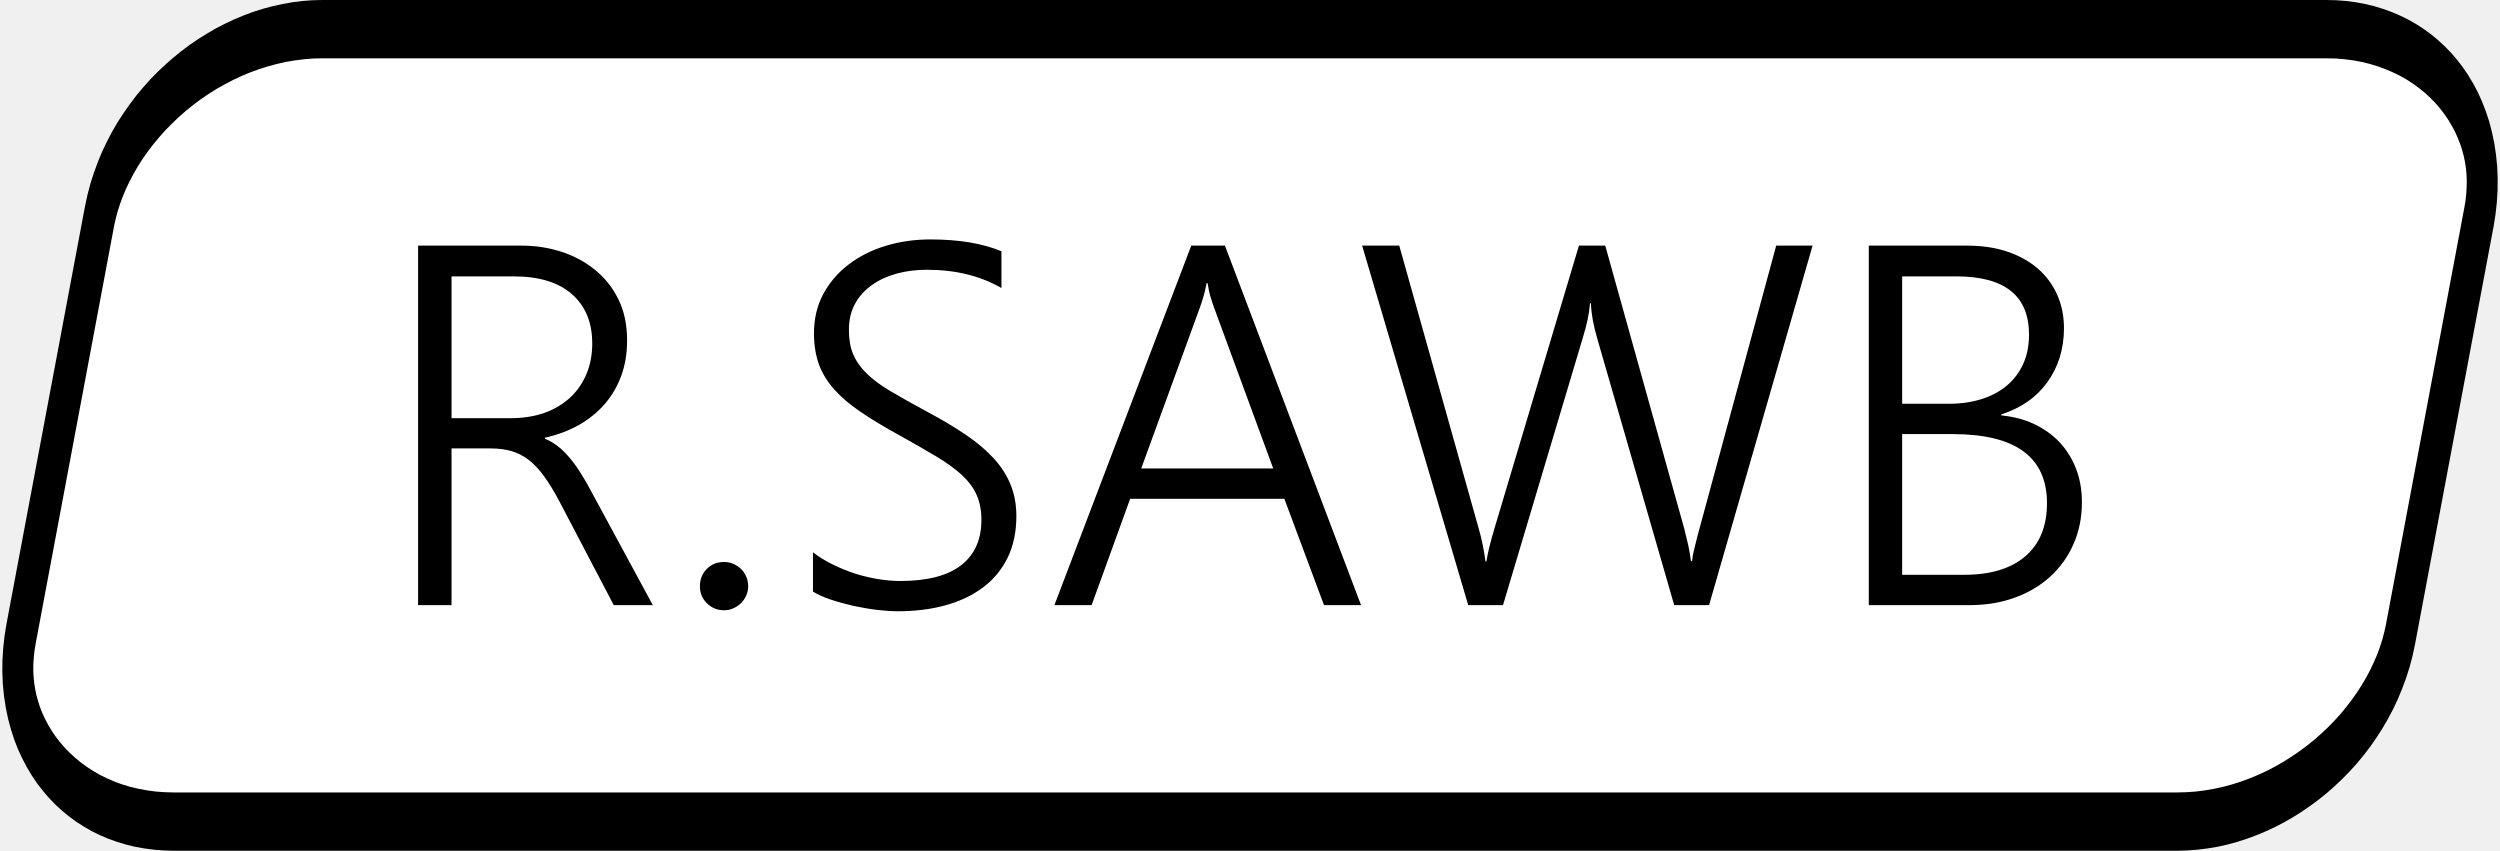
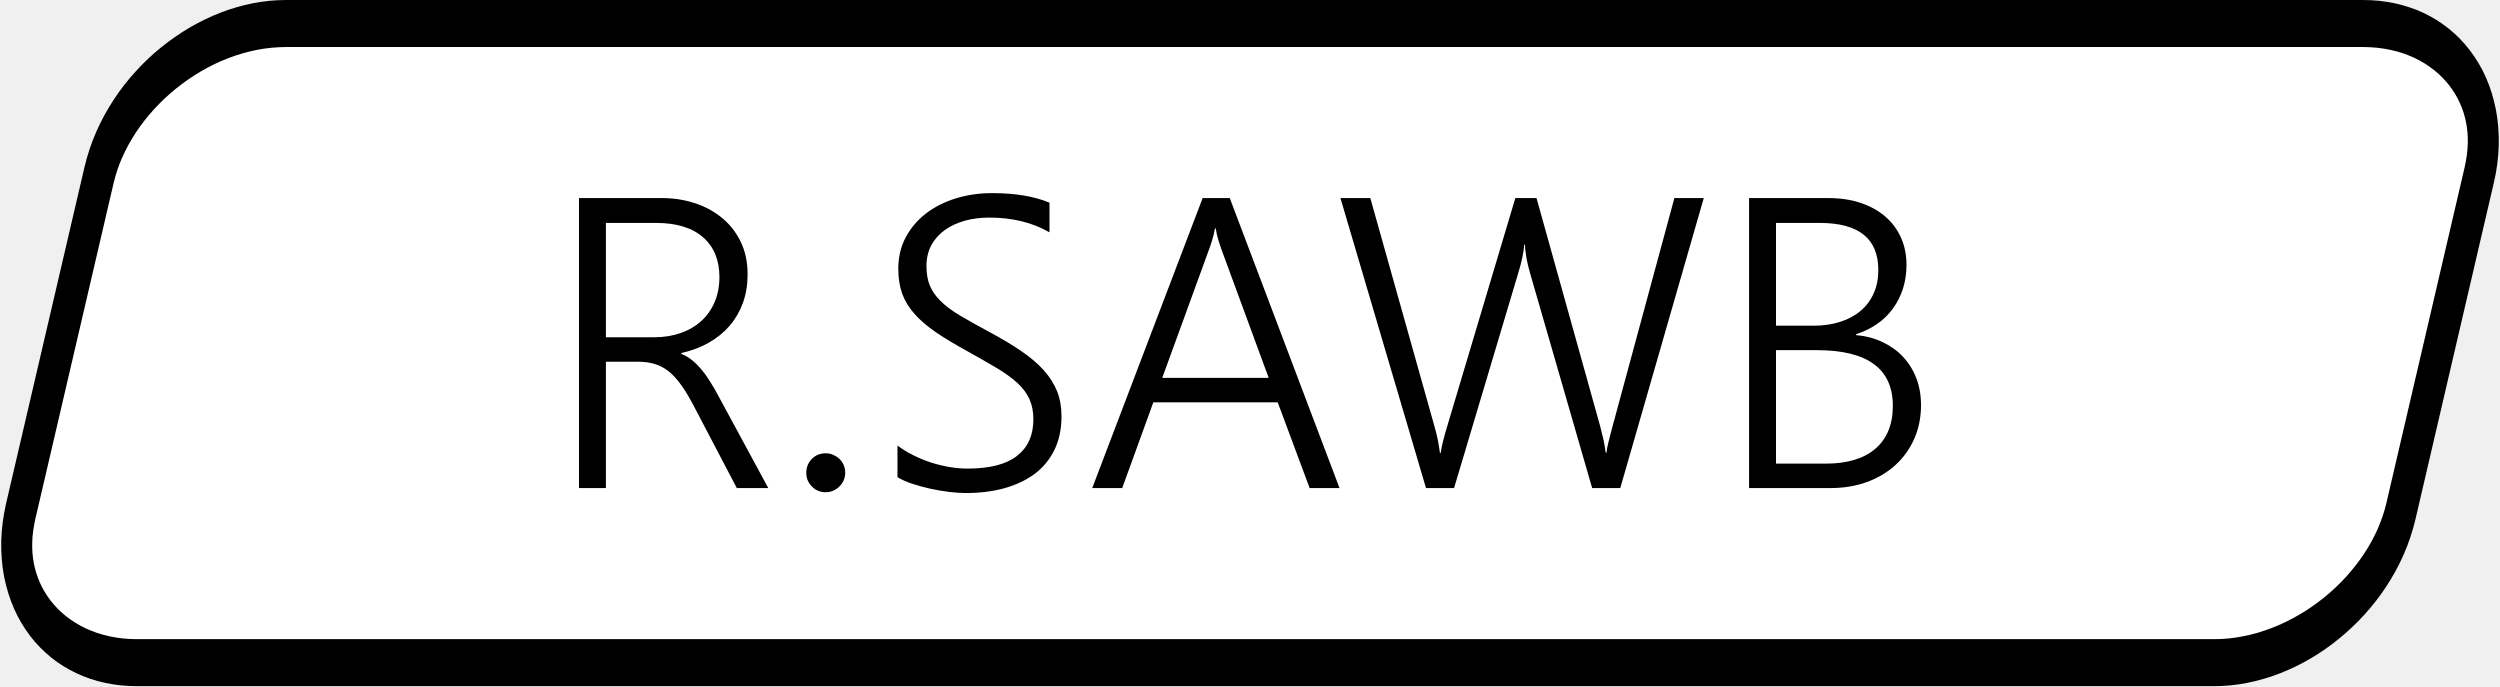
- <svg xmlns="http://www.w3.org/2000/svg" xml:space="preserve" width="717px" height="244px" version="1.1" style="shape-rendering:geometricPrecision; text-rendering:geometricPrecision; image-rendering:optimizeQuality; fill-rule:evenodd; clip-rule:evenodd" viewBox="0 0 297.76 101.52">
+ <svg xmlns="http://www.w3.org/2000/svg" xml:space="preserve" width="889px" height="244px" version="1.1" style="shape-rendering:geometricPrecision; text-rendering:geometricPrecision; image-rendering:optimizeQuality; fill-rule:evenodd; clip-rule:evenodd" viewBox="0 0 457.41 125.67">
  <defs>
    <style type="text/css">
   
    .fil0 {fill:white}
    .fil2 {fill:black;fill-rule:nonzero}
    .fil1 {fill:black;fill-rule:nonzero}
   
  </style>
  </defs>
  <g id="Capa_x0020_1">
    <g>
-       <path class="fil0" d="M38.21 3.48l239.12 0c12.32,0 20.51,10.08 18.2,22.41l-9.35 49.73c-2.31,12.33 -14.3,22.42 -26.62,22.42l-239.12 0c-12.33,0 -20.52,-10.09 -18.2,-22.42l9.34 -49.73c2.32,-12.33 14.3,-22.41 26.63,-22.41z" />
-       <path id="_1" class="fil1" d="M277.32 6.96l-239.12 0 0.01 -6.96 239.12 0 0 0 -0.01 6.96zm19.95 20.09l-3.48 -2.31 0 0 0.14 -0.86 0.09 -0.82 0.04 -0.79 0.01 -0.76 -0.03 -0.74 -0.07 -0.73 -0.11 -0.71 -0.15 -0.72 -0.19 -0.72 -0.24 -0.72 -0.28 -0.71 -0.32 -0.72 -0.38 -0.71 -0.41 -0.7 -0.47 -0.69 -0.51 -0.67 -0.56 -0.65 -0.61 -0.62 -0.64 -0.6 -0.69 -0.56 -0.73 -0.54 -0.77 -0.5 -0.81 -0.46 -0.85 -0.41 -0.88 -0.38 -0.91 -0.33 -0.95 -0.29 -0.98 -0.24 -1.01 -0.19 -1.04 -0.13 -1.06 -0.09 -1.1 -0.02 0.01 -6.96 1.19 0.03 1.17 0.09 1.15 0.15 1.11 0.21 1.09 0.26 1.07 0.33 1.03 0.37 1 0.43 0.97 0.48 0.94 0.53 0.9 0.59 0.87 0.63 0.83 0.69 0.8 0.74 0.76 0.78 0.72 0.84 0.68 0.89 0.64 0.94 0.6 1 0.55 1.04 0.5 1.11 0.45 1.16 0.4 1.21 0.33 1.27 0.28 1.32 0.2 1.36 0.14 1.39 0.06 1.43 -0.01 1.44 -0.09 1.45 -0.16 1.45 -0.23 1.44 0 0zm-12.83 47.42l9.35 -49.73 3.48 2.31 -9.35 49.73 0 0 -3.48 -2.31zm-24.89 27.05l0.01 -6.96 0 0 1.1 -0.03 1.11 -0.08 1.09 -0.14 1.09 -0.19 1.09 -0.24 1.07 -0.29 1.06 -0.34 1.05 -0.39 1.03 -0.43 1.01 -0.47 1 -0.52 0.97 -0.56 0.95 -0.6 0.92 -0.63 0.9 -0.67 0.87 -0.7 0.84 -0.74 0.81 -0.76 0.77 -0.79 0.74 -0.82 0.69 -0.84 0.66 -0.86 0.62 -0.88 0.57 -0.89 0.53 -0.9 0.48 -0.91 0.43 -0.92 0.39 -0.91 0.33 -0.91 0.29 -0.91 0.23 -0.89 0.19 -0.88 3.48 2.31 -0.3 1.42 -0.36 1.37 -0.42 1.33 -0.48 1.29 -0.52 1.25 -0.57 1.21 -0.62 1.17 -0.66 1.13 -0.7 1.09 -0.74 1.06 -0.78 1.02 -0.81 0.98 -0.85 0.94 -0.88 0.9 -0.91 0.86 -0.94 0.83 -0.97 0.78 -1 0.74 -1.02 0.7 -1.04 0.66 -1.07 0.61 -1.09 0.57 -1.1 0.51 -1.12 0.47 -1.14 0.42 -1.15 0.37 -1.17 0.32 -1.17 0.26 -1.19 0.2 -1.19 0.15 -1.2 0.09 -1.21 0.04 0 0zm-239.11 -6.96l239.12 0 -0.01 6.96 -239.12 0 0 0 0.01 -6.96zm-19.95 -20.09l3.49 2.31 0 0 -0.14 0.86 -0.09 0.82 -0.05 0.78 -0.01 0.76 0.04 0.74 0.07 0.73 0.11 0.72 0.15 0.72 0.19 0.71 0.23 0.72 0.28 0.72 0.33 0.71 0.37 0.71 0.42 0.7 0.46 0.69 0.52 0.67 0.56 0.65 0.6 0.62 0.65 0.6 0.69 0.57 0.73 0.53 0.77 0.5 0.8 0.46 0.85 0.42 0.88 0.38 0.91 0.33 0.95 0.29 0.98 0.23 1.01 0.19 1.04 0.14 1.07 0.08 1.09 0.03 -0.01 6.96 -1.19 -0.04 -1.17 -0.09 -1.14 -0.15 -1.12 -0.2 -1.09 -0.27 -1.06 -0.32 -1.03 -0.37 -1.01 -0.43 -0.97 -0.48 -0.93 -0.54 -0.91 -0.58 -0.87 -0.64 -0.83 -0.68 -0.8 -0.74 -0.76 -0.79 -0.72 -0.84 -0.68 -0.88 -0.64 -0.95 -0.59 -0.99 -0.55 -1.05 -0.51 -1.1 -0.45 -1.16 -0.39 -1.22 -0.34 -1.26 -0.27 -1.32 -0.21 -1.36 -0.14 -1.4 -0.06 -1.42 0.01 -1.44 0.09 -1.45 0.16 -1.45 0.23 -1.44 0 0zm12.83 -47.42l-9.34 49.73 -3.49 -2.31 9.35 -49.73 3.48 2.31zm24.89 -27.05l-0.01 6.96 0 0 -1.1 0.02 -1.1 0.09 -1.1 0.14 -1.09 0.18 -1.08 0.25 -1.08 0.29 -1.06 0.34 -1.04 0.38 -1.03 0.43 -1.02 0.48 -0.99 0.52 -0.98 0.55 -0.95 0.6 -0.92 0.63 -0.9 0.67 -0.87 0.71 -0.84 0.73 -0.8 0.77 -0.78 0.79 -0.73 0.82 -0.7 0.84 -0.66 0.86 -0.61 0.87 -0.58 0.9 -0.52 0.9 -0.48 0.91 -0.44 0.91 -0.38 0.92 -0.34 0.91 -0.28 0.9 -0.24 0.9 -0.19 0.88 -3.48 -2.31 0.3 -1.42 0.36 -1.37 0.43 -1.34 0.47 -1.29 0.52 -1.25 0.58 -1.21 0.61 -1.17 0.66 -1.13 0.71 -1.09 0.74 -1.05 0.77 -1.02 0.82 -0.98 0.84 -0.94 0.88 -0.9 0.92 -0.87 0.94 -0.82 0.97 -0.79 0.99 -0.74 1.02 -0.7 1.05 -0.65 1.06 -0.62 1.09 -0.56 1.1 -0.52 1.13 -0.47 1.13 -0.42 1.16 -0.37 1.16 -0.31 1.18 -0.26 1.18 -0.21 1.19 -0.15 1.2 -0.09 1.21 -0.03 0 0z" />
+       <path class="fil0" d="M52.13 4.31l380.43 0c15.26,0 24.84,12.48 21.28,27.74l-14.35 61.57c-3.55,15.26 -18.95,27.75 -34.21,27.75l-380.43 0c-15.26,0 -24.84,-12.49 -21.28,-27.75l14.35 -61.57c3.55,-15.26 18.95,-27.74 34.21,-27.74z" />
+       <path id="_1" class="fil1" d="M432.55 8.61l-380.42 0 0 -8.61 380.43 0 0 0 -0.01 8.61zm23.96 24.87l-5.34 -2.86 0 0 0.23 -1.13 0.17 -1.1 0.11 -1.06 0.06 -1.02 0 -1 -0.05 -0.96 -0.1 -0.94 -0.15 -0.92 -0.2 -0.9 -0.25 -0.89 -0.3 -0.87 -0.35 -0.85 -0.4 -0.84 -0.46 -0.83 -0.51 -0.8 -0.56 -0.79 -0.62 -0.75 -0.68 -0.74 -0.72 -0.7 -0.78 -0.66 -0.84 -0.63 -0.88 -0.59 -0.93 -0.54 -0.98 -0.5 -1.03 -0.45 -1.07 -0.4 -1.12 -0.34 -1.16 -0.28 -1.21 -0.23 -1.24 -0.16 -1.28 -0.1 -1.32 -0.04 0.01 -8.61 1.51 0.04 1.48 0.11 1.44 0.2 1.41 0.26 1.38 0.34 1.33 0.41 1.3 0.47 1.26 0.55 1.21 0.62 1.18 0.68 1.12 0.76 1.09 0.82 1.03 0.88 0.99 0.95 0.93 1.02 0.89 1.08 0.82 1.15 0.77 1.21 0.71 1.27 0.64 1.34 0.57 1.39 0.5 1.46 0.42 1.51 0.35 1.55 0.26 1.6 0.17 1.63 0.09 1.67 0 1.68 -0.09 1.7 -0.18 1.71 -0.27 1.71 -0.36 1.71 0 0zm-19.69 58.71l14.35 -61.57 5.34 2.86 -14.34 61.57 -5.35 -2.86zm-31.55 33.48l0.01 -8.61 0 0 1.34 -0.03 1.34 -0.1 1.33 -0.17 1.33 -0.23 1.33 -0.29 1.32 -0.35 1.3 -0.42 1.3 -0.47 1.27 -0.52 1.26 -0.58 1.24 -0.63 1.22 -0.68 1.19 -0.72 1.16 -0.78 1.13 -0.81 1.1 -0.86 1.07 -0.9 1.02 -0.93 0.99 -0.97 0.95 -1 0.9 -1.03 0.85 -1.06 0.81 -1.08 0.76 -1.1 0.7 -1.11 0.65 -1.14 0.59 -1.14 0.54 -1.15 0.47 -1.16 0.42 -1.15 0.36 -1.16 0.3 -1.15 5.35 2.86 -0.44 1.69 -0.51 1.65 -0.58 1.62 -0.65 1.57 -0.71 1.53 -0.77 1.48 -0.83 1.44 -0.88 1.4 -0.93 1.36 -0.98 1.31 -1.03 1.27 -1.07 1.22 -1.11 1.18 -1.16 1.13 -1.19 1.08 -1.22 1.03 -1.26 0.99 -1.29 0.93 -1.32 0.88 -1.35 0.82 -1.37 0.77 -1.4 0.71 -1.42 0.65 -1.44 0.59 -1.46 0.53 -1.47 0.46 -1.49 0.4 -1.5 0.33 -1.5 0.26 -1.52 0.19 -1.52 0.11 -1.53 0.04 0 0zm-380.42 -8.61l380.43 0 -0.01 8.61 -380.42 0 0 0 0 -8.61zm-23.96 -24.87l5.35 2.86 0 0 -0.23 1.13 -0.17 1.1 -0.12 1.06 -0.05 1.03 0 0.99 0.05 0.96 0.1 0.95 0.15 0.91 0.2 0.91 0.25 0.88 0.3 0.87 0.35 0.86 0.4 0.84 0.46 0.82 0.51 0.8 0.56 0.79 0.62 0.76 0.67 0.73 0.73 0.7 0.78 0.67 0.83 0.62 0.89 0.59 0.93 0.55 0.98 0.5 1.03 0.44 1.07 0.4 1.12 0.34 1.16 0.29 1.2 0.22 1.25 0.17 1.28 0.1 1.31 0.03 0 8.61 -1.51 -0.04 -1.48 -0.11 -1.45 -0.19 -1.41 -0.27 -1.37 -0.33 -1.33 -0.41 -1.3 -0.48 -1.26 -0.55 -1.21 -0.62 -1.18 -0.68 -1.13 -0.75 -1.08 -0.82 -1.03 -0.89 -0.99 -0.95 -0.94 -1.01 -0.88 -1.08 -0.82 -1.15 -0.77 -1.21 -0.71 -1.28 -0.64 -1.33 -0.57 -1.4 -0.5 -1.46 -0.42 -1.5 -0.35 -1.56 -0.26 -1.6 -0.17 -1.63 -0.09 -1.66 0 -1.69 0.09 -1.7 0.18 -1.71 0.27 -1.71 0.35 -1.71 0 0zm19.7 -58.71l-14.35 61.57 -5.35 -2.86 14.35 -61.57 0 0 5.35 2.86zm31.54 -33.48l0 8.61 0 0 -1.34 0.04 -1.34 0.1 -1.33 0.16 -1.34 0.23 -1.32 0.3 -1.32 0.35 -1.31 0.41 -1.29 0.47 -1.28 0.52 -1.26 0.58 -1.23 0.63 -1.22 0.68 -1.19 0.73 -1.16 0.77 -1.13 0.82 -1.1 0.85 -1.07 0.9 -1.03 0.94 -0.98 0.96 -0.95 1 -0.9 1.03 -0.86 1.06 -0.8 1.08 -0.76 1.1 -0.7 1.12 -0.65 1.13 -0.59 1.14 -0.54 1.15 -0.48 1.16 -0.41 1.16 -0.36 1.15 -0.3 1.15 -5.35 -2.86 0.44 -1.69 0.51 -1.65 0.58 -1.61 0.65 -1.58 0.71 -1.52 0.77 -1.49 0.83 -1.44 0.88 -1.4 0.93 -1.36 0.98 -1.31 1.03 -1.27 1.07 -1.22 1.11 -1.18 1.15 -1.13 1.19 -1.08 1.23 -1.03 1.26 -0.98 1.29 -0.93 1.32 -0.88 1.35 -0.83 1.37 -0.76 1.4 -0.71 1.42 -0.66 1.44 -0.59 1.46 -0.53 1.47 -0.46 1.48 -0.4 1.5 -0.33 1.51 -0.26 1.52 -0.19 1.52 -0.11 1.52 -0.04 0 0z" />
    </g>
-     <path class="fil2" d="M72.96 72.21l-6.45 -12.31c-0.65,-1.23 -1.26,-2.24 -1.86,-3.06 -0.59,-0.82 -1.22,-1.48 -1.85,-1.97 -0.63,-0.48 -1.32,-0.83 -2.04,-1.04 -0.74,-0.21 -1.55,-0.32 -2.45,-0.32l-4.71 0 0 18.7 -3.99 0 0 -42.9 12.35 0c1.62,0 3.18,0.23 4.69,0.71 1.5,0.48 2.84,1.19 4.01,2.13 1.18,0.94 2.13,2.11 2.83,3.52 0.71,1.42 1.06,3.07 1.06,4.93 0,1.52 -0.22,2.92 -0.68,4.19 -0.46,1.27 -1.11,2.4 -1.96,3.39 -0.85,0.98 -1.87,1.82 -3.07,2.51 -1.22,0.69 -2.58,1.2 -4.09,1.54l0 0.12c0.58,0.24 1.1,0.55 1.58,0.93 0.48,0.38 0.94,0.84 1.39,1.38 0.45,0.53 0.89,1.15 1.33,1.85 0.44,0.7 0.9,1.5 1.37,2.4l7.2 13.3 -4.66 0zm-19.36 -39.23l0 16.92 7.1 0c1.44,0 2.75,-0.21 3.95,-0.62 1.19,-0.42 2.21,-1.03 3.06,-1.8 0.85,-0.77 1.5,-1.71 1.97,-2.8 0.47,-1.09 0.71,-2.33 0.71,-3.7 0,-2.49 -0.8,-4.44 -2.4,-5.86 -1.61,-1.42 -3.92,-2.14 -6.96,-2.14l-7.43 0zm32.51 39.84c-0.8,0 -1.48,-0.28 -2.04,-0.84 -0.56,-0.55 -0.83,-1.23 -0.83,-2.03 0,-0.81 0.27,-1.5 0.81,-2.05 0.56,-0.57 1.24,-0.84 2.06,-0.84 0.4,0 0.76,0.07 1.11,0.22 0.35,0.16 0.65,0.35 0.91,0.6 0.27,0.25 0.47,0.55 0.63,0.91 0.16,0.36 0.24,0.75 0.24,1.16 0,0.4 -0.08,0.78 -0.24,1.12 -0.16,0.35 -0.36,0.66 -0.63,0.91 -0.26,0.26 -0.56,0.46 -0.91,0.61 -0.35,0.16 -0.71,0.23 -1.11,0.23zm10.62 -6.91c0.71,0.55 1.51,1.03 2.38,1.46 0.86,0.42 1.75,0.78 2.65,1.08 0.9,0.28 1.82,0.5 2.73,0.65 0.92,0.15 1.8,0.23 2.64,0.23 3.23,0 5.67,-0.63 7.28,-1.88 1.61,-1.26 2.42,-3.06 2.42,-5.41 0,-1.13 -0.19,-2.13 -0.57,-2.98 -0.38,-0.85 -0.96,-1.63 -1.76,-2.38 -0.81,-0.73 -1.81,-1.47 -3.02,-2.19 -1.22,-0.73 -2.66,-1.56 -4.31,-2.48 -1.83,-1 -3.4,-1.94 -4.71,-2.83 -1.31,-0.88 -2.37,-1.79 -3.2,-2.72 -0.82,-0.93 -1.44,-1.93 -1.83,-3.01 -0.38,-1.08 -0.58,-2.3 -0.58,-3.68 0,-1.74 0.37,-3.29 1.1,-4.67 0.75,-1.38 1.74,-2.55 3,-3.51 1.25,-0.97 2.72,-1.72 4.41,-2.24 1.69,-0.52 3.48,-0.78 5.39,-0.78 3.37,0 6.2,0.47 8.47,1.41l0 4.39c-2.53,-1.46 -5.49,-2.18 -8.91,-2.18 -1.27,0 -2.47,0.15 -3.6,0.46 -1.13,0.31 -2.11,0.76 -2.95,1.37 -0.85,0.6 -1.53,1.34 -2.01,2.23 -0.49,0.89 -0.73,1.92 -0.73,3.1 0,1.12 0.16,2.08 0.49,2.89 0.34,0.81 0.86,1.57 1.59,2.29 0.73,0.72 1.68,1.44 2.87,2.14 1.19,0.71 2.64,1.52 4.35,2.44 1.79,0.96 3.36,1.89 4.69,2.8 1.34,0.91 2.45,1.86 3.34,2.84 0.89,0.99 1.55,2.04 1.99,3.15 0.44,1.11 0.66,2.34 0.66,3.69 0,1.88 -0.35,3.53 -1.04,4.96 -0.71,1.43 -1.68,2.61 -2.94,3.55 -1.25,0.93 -2.74,1.65 -4.48,2.13 -1.74,0.48 -3.64,0.71 -5.71,0.71 -0.67,0 -1.48,-0.05 -2.42,-0.16 -0.94,-0.11 -1.88,-0.28 -2.84,-0.48 -0.96,-0.22 -1.87,-0.47 -2.74,-0.76 -0.87,-0.29 -1.56,-0.61 -2.1,-0.95l0 -4.68zm60.98 6.3l-4.73 -12.69 -18.4 0 -4.6 12.69 -4.44 0 16.33 -42.9 4.02 0 16.24 42.9 -4.42 0zm-13.08 -35.4c-0.14,-0.37 -0.28,-0.81 -0.44,-1.31 -0.15,-0.49 -0.27,-1.07 -0.37,-1.71l-0.12 0c-0.12,0.64 -0.25,1.22 -0.41,1.71 -0.15,0.5 -0.29,0.94 -0.43,1.31l-6.96 19.09 15.75 0 -7.02 -19.09zm59.03 35.4l-4.16 0 -9.18 -31.8c-0.22,-0.77 -0.4,-1.49 -0.53,-2.19 -0.12,-0.7 -0.21,-1.37 -0.23,-2.03l-0.11 0c-0.08,1.16 -0.37,2.55 -0.87,4.16l-9.51 31.86 -4.15 0 -12.66 -42.9 4.43 0 9.45 33.65c0.22,0.74 0.39,1.44 0.52,2.11 0.14,0.67 0.24,1.31 0.32,1.93l0.11 0c0.13,-0.9 0.45,-2.24 0.99,-4.04l10.05 -33.65 3.14 0 9.43 33.78c0.17,0.67 0.33,1.33 0.48,1.99 0.13,0.64 0.24,1.27 0.32,1.89l0.13 0c0.03,-0.4 0.11,-0.85 0.23,-1.34 0.12,-0.5 0.26,-1.06 0.42,-1.68l9.39 -34.64 4.34 0 -12.35 42.9zm19.06 0l0 -42.9 11.71 0c1.78,0 3.38,0.23 4.8,0.71 1.43,0.48 2.65,1.16 3.65,2.02 1.01,0.87 1.78,1.92 2.32,3.13 0.54,1.22 0.81,2.55 0.81,4.01 0,1.24 -0.18,2.39 -0.51,3.48 -0.34,1.07 -0.83,2.05 -1.47,2.94 -0.64,0.89 -1.41,1.66 -2.34,2.31 -0.93,0.65 -1.99,1.16 -3.16,1.54l0 0.12c1.44,0.14 2.76,0.48 3.94,1.04 1.18,0.57 2.2,1.29 3.04,2.19 0.83,0.9 1.49,1.95 1.95,3.16 0.46,1.2 0.69,2.52 0.69,3.96 0,1.81 -0.33,3.47 -0.99,4.97 -0.65,1.51 -1.58,2.8 -2.77,3.9 -1.18,1.08 -2.6,1.93 -4.24,2.52 -1.63,0.6 -3.44,0.9 -5.42,0.9l-12.01 0zm3.98 -39.23l0 15.2 5.57 0c1.45,0 2.77,-0.19 3.94,-0.57 1.19,-0.38 2.19,-0.92 3.02,-1.63 0.84,-0.72 1.49,-1.59 1.94,-2.61 0.44,-1.01 0.67,-2.15 0.67,-3.43 0,-4.64 -2.89,-6.96 -8.67,-6.96l-6.47 0zm0 18.82l0 16.79 7.4 0c3.17,0 5.61,-0.75 7.32,-2.23 1.71,-1.48 2.56,-3.58 2.56,-6.32 0,-5.49 -3.74,-8.24 -11.23,-8.24l-6.05 0z" />
+     <path class="fil2" d="M134.72 89.39l-7.99 -15.24c-0.8,-1.51 -1.56,-2.77 -2.31,-3.78 -0.73,-1.02 -1.5,-1.83 -2.28,-2.44 -0.79,-0.59 -1.64,-1.03 -2.53,-1.29 -0.91,-0.26 -1.91,-0.39 -3.03,-0.39l-5.84 0 0 23.14 -4.93 0 0 -53.11 15.29 0c2,0 3.93,0.29 5.8,0.89 1.86,0.59 3.52,1.46 4.97,2.63 1.46,1.16 2.63,2.61 3.5,4.36 0.88,1.76 1.32,3.79 1.32,6.11 0,1.87 -0.28,3.6 -0.85,5.18 -0.57,1.57 -1.38,2.97 -2.43,4.2 -1.04,1.21 -2.31,2.25 -3.8,3.1 -1.51,0.86 -3.19,1.49 -5.06,1.91l0 0.15c0.72,0.29 1.37,0.68 1.96,1.15 0.59,0.47 1.16,1.04 1.72,1.71 0.56,0.65 1.1,1.43 1.64,2.29 0.55,0.87 1.12,1.85 1.7,2.97l8.91 16.46 -5.76 0zm-23.98 -48.56l0 20.94 8.8 0c1.79,0 3.4,-0.25 4.88,-0.77 1.48,-0.52 2.75,-1.26 3.8,-2.22 1.05,-0.95 1.86,-2.11 2.44,-3.47 0.58,-1.35 0.87,-2.88 0.87,-4.58 0,-3.08 -0.99,-5.5 -2.97,-7.25 -1.99,-1.76 -4.86,-2.65 -8.61,-2.65l-9.21 0zm40.25 49.32c-0.99,0 -1.83,-0.34 -2.51,-1.04 -0.7,-0.68 -1.04,-1.53 -1.04,-2.51 0,-1 0.34,-1.86 1.01,-2.55 0.68,-0.69 1.53,-1.03 2.54,-1.03 0.49,0 0.95,0.09 1.38,0.28 0.43,0.19 0.81,0.43 1.12,0.73 0.33,0.31 0.59,0.68 0.79,1.12 0.19,0.46 0.29,0.94 0.29,1.45 0,0.49 -0.1,0.96 -0.29,1.39 -0.2,0.43 -0.46,0.81 -0.79,1.12 -0.31,0.32 -0.69,0.57 -1.12,0.76 -0.43,0.19 -0.89,0.28 -1.38,0.28zm13.15 -8.55c0.89,0.67 1.87,1.27 2.95,1.8 1.06,0.53 2.16,0.97 3.28,1.34 1.12,0.35 2.26,0.62 3.38,0.81 1.14,0.19 2.23,0.27 3.26,0.27 4.01,0 7.02,-0.77 9.02,-2.32 2,-1.56 3,-3.78 3,-6.69 0,-1.4 -0.24,-2.64 -0.71,-3.69 -0.47,-1.05 -1.19,-2.03 -2.18,-2.95 -1,-0.91 -2.24,-1.82 -3.74,-2.72 -1.51,-0.9 -3.29,-1.92 -5.34,-3.06 -2.26,-1.24 -4.21,-2.4 -5.83,-3.5 -1.61,-1.1 -2.93,-2.23 -3.95,-3.38 -1.03,-1.15 -1.79,-2.39 -2.27,-3.71 -0.48,-1.35 -0.72,-2.86 -0.72,-4.57 0,-2.15 0.46,-4.07 1.37,-5.78 0.92,-1.71 2.15,-3.16 3.7,-4.35 1.56,-1.2 3.38,-2.12 5.47,-2.77 2.08,-0.64 4.31,-0.96 6.67,-0.96 4.17,0 7.68,0.58 10.48,1.75l0 5.43c-3.13,-1.8 -6.8,-2.7 -11.02,-2.7 -1.58,0 -3.06,0.19 -4.47,0.57 -1.39,0.39 -2.6,0.95 -3.65,1.69 -1.05,0.75 -1.88,1.67 -2.48,2.77 -0.6,1.1 -0.91,2.38 -0.91,3.83 0,1.39 0.2,2.58 0.61,3.58 0.42,1 1.06,1.95 1.97,2.83 0.9,0.9 2.07,1.79 3.55,2.66 1.47,0.87 3.27,1.88 5.39,3.02 2.21,1.19 4.16,2.34 5.8,3.47 1.66,1.12 3.04,2.3 4.14,3.51 1.1,1.23 1.92,2.53 2.47,3.89 0.54,1.38 0.8,2.9 0.8,4.58 0,2.33 -0.43,4.36 -1.29,6.14 -0.87,1.77 -2.07,3.23 -3.62,4.4 -1.56,1.15 -3.41,2.03 -5.56,2.63 -2.15,0.59 -4.5,0.88 -7.06,0.88 -0.84,0 -1.84,-0.06 -3,-0.2 -1.16,-0.14 -2.33,-0.34 -3.52,-0.6 -1.18,-0.26 -2.31,-0.58 -3.38,-0.93 -1.08,-0.37 -1.94,-0.76 -2.61,-1.18l0 -5.79zm75.49 7.79l-5.85 -15.7 -22.78 0 -5.7 15.7 -5.49 0 20.22 -53.11 4.97 0 20.1 53.11 -5.47 0zm-16.19 -43.81c-0.17,-0.47 -0.35,-1.02 -0.54,-1.64 -0.19,-0.6 -0.34,-1.31 -0.47,-2.11l-0.14 0c-0.15,0.8 -0.31,1.51 -0.5,2.11 -0.19,0.62 -0.37,1.17 -0.55,1.64l-8.61 23.63 19.5 0 -8.69 -23.63zm73.08 43.81l-5.15 0 -11.37 -39.36c-0.27,-0.95 -0.49,-1.85 -0.65,-2.71 -0.16,-0.87 -0.26,-1.71 -0.28,-2.51l-0.14 0c-0.1,1.42 -0.46,3.14 -1.08,5.14l-11.77 39.44 -5.14 0 -15.67 -53.11 5.47 0 11.71 41.67c0.27,0.91 0.48,1.78 0.65,2.6 0.16,0.84 0.29,1.63 0.39,2.39l0.14 0c0.15,-1.11 0.56,-2.77 1.23,-4.99l12.44 -41.67 3.88 0 11.67 41.82c0.22,0.83 0.42,1.65 0.6,2.46 0.16,0.8 0.3,1.58 0.4,2.34l0.15 0c0.04,-0.49 0.14,-1.05 0.29,-1.65 0.15,-0.62 0.32,-1.32 0.52,-2.08l11.62 -42.89 5.38 0 -15.29 53.11zm23.59 0l0 -53.11 14.51 0c2.2,0 4.18,0.29 5.94,0.89 1.77,0.59 3.27,1.43 4.51,2.5 1.25,1.08 2.2,2.37 2.87,3.87 0.67,1.5 1,3.16 1,4.97 0,1.53 -0.21,2.96 -0.63,4.3 -0.42,1.33 -1.02,2.54 -1.81,3.64 -0.79,1.1 -1.76,2.06 -2.91,2.86 -1.15,0.81 -2.45,1.44 -3.9,1.91l0 0.15c1.78,0.16 3.41,0.59 4.88,1.29 1.45,0.69 2.72,1.59 3.75,2.71 1.04,1.11 1.85,2.41 2.42,3.9 0.57,1.49 0.86,3.13 0.86,4.91 0,2.24 -0.41,4.3 -1.23,6.16 -0.81,1.86 -1.96,3.46 -3.43,4.81 -1.46,1.34 -3.22,2.39 -5.24,3.13 -2.03,0.74 -4.26,1.11 -6.72,1.11l-14.87 0zm4.93 -48.56l0 18.82 6.9 0c1.79,0 3.42,-0.24 4.88,-0.71 1.46,-0.47 2.7,-1.14 3.74,-2.02 1.04,-0.89 1.83,-1.96 2.39,-3.23 0.56,-1.25 0.83,-2.66 0.83,-4.24 0,-5.75 -3.57,-8.62 -10.73,-8.62l-8.01 0zm0 23.3l0 20.78 9.16 0c3.93,0 6.95,-0.92 9.07,-2.75 2.11,-1.84 3.17,-4.44 3.17,-7.83 0,-6.8 -4.64,-10.2 -13.91,-10.2l-7.49 0z" />
  </g>
</svg>
